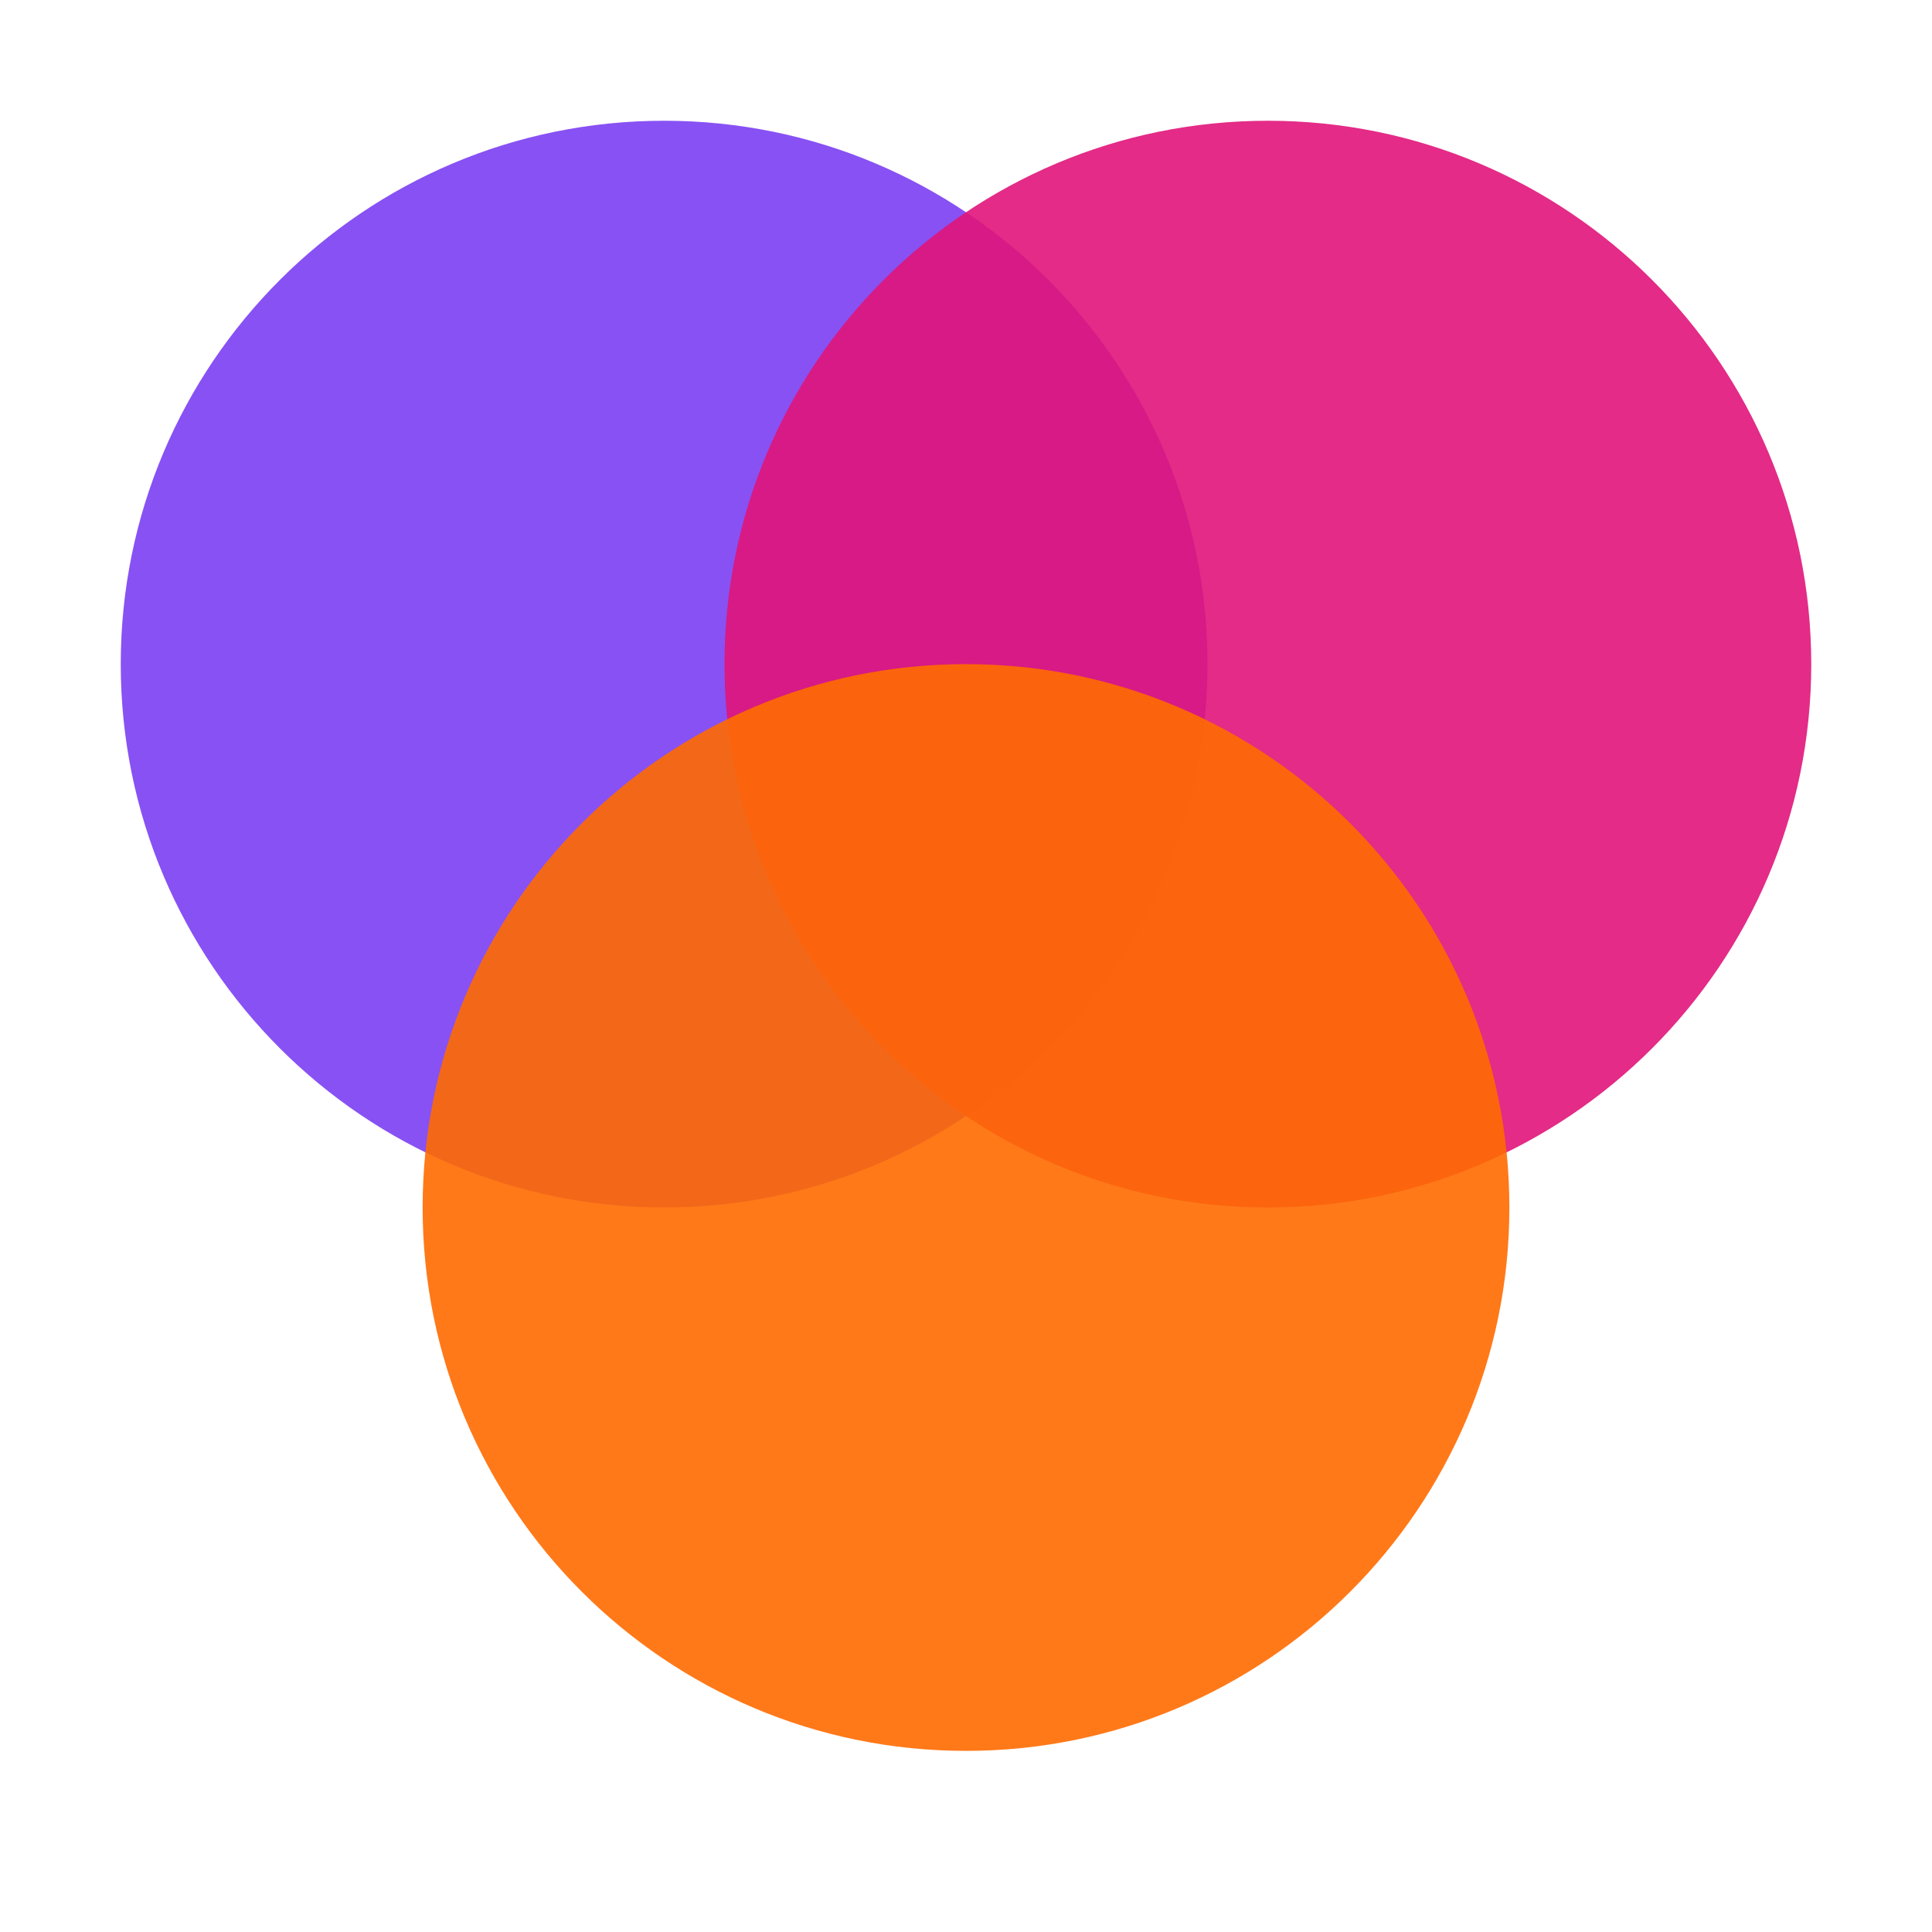
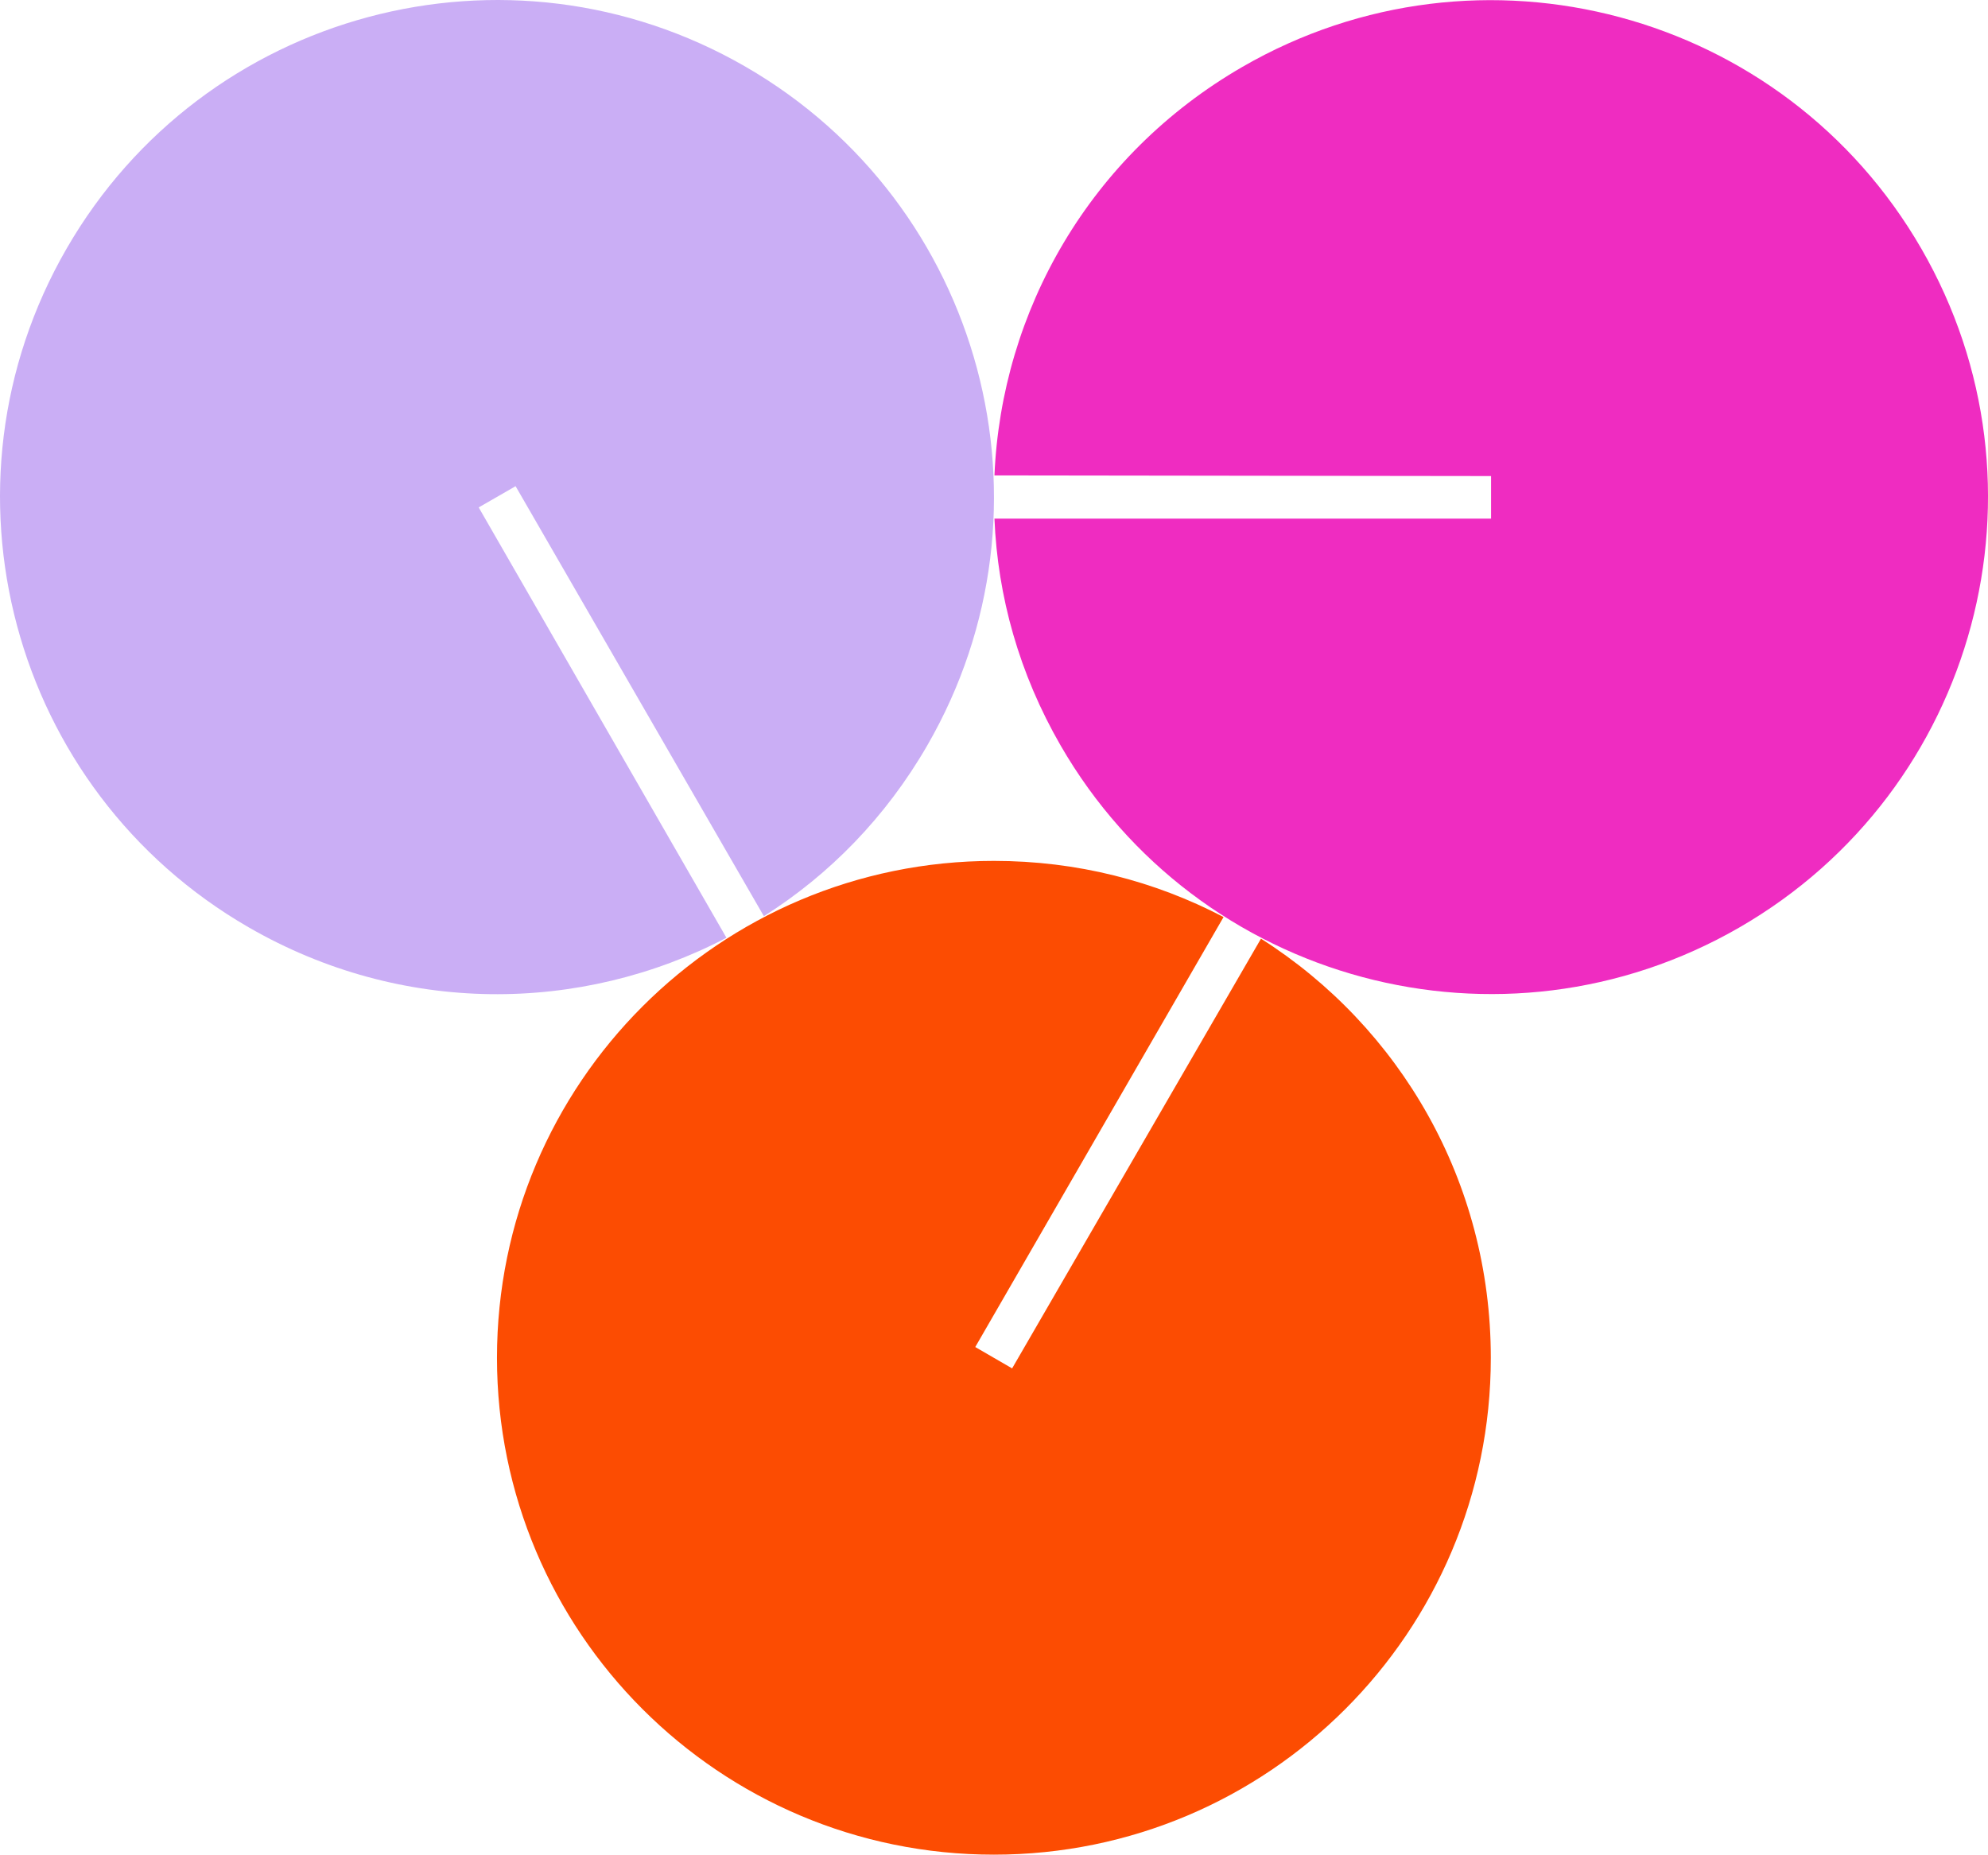
- <svg xmlns="http://www.w3.org/2000/svg" width="32" height="32" viewBox="0 0 32 32" fill="none">
-   <circle cx="11" cy="11" r="9" fill="#7B3FF2" fill-opacity="0.9" />
-   <circle cx="21" cy="11" r="9" fill="#E0147A" fill-opacity="0.9" />
-   <circle cx="16" cy="20" r="9" fill="#FF6B00" fill-opacity="0.9" />
+ <svg xmlns="http://www.w3.org/2000/svg" viewBox="0 0 484.98 452.5">
+   <path fill="#ef2cc1" d="M468.72 60.67C435.25 2.69 361.11-17.18 303.12 16.3c-37.3 21.54-58.82 59.62-60.52 99.69l121.15.16v10.39H242.6c.78 18.94 6.02 37.81 16.15 55.36 33.48 57.98 107.62 77.85 165.6 44.37 57.98-33.48 77.85-107.62 44.37-165.6Z" />
+   <path fill="#caaef5" d="M16.26 60.63c-33.47 57.98-13.61 132.13 44.37 165.6 37.3 21.54 81.04 21.13 116.59 2.57l-60.44-105 9-5.18 60.57 104.91c16.01-10.14 29.74-24.12 39.87-41.67 33.48-57.98 13.61-132.12-44.37-165.6C123.88-17.21 49.74 2.65 16.26 60.63Z" />
+   <path fill="#fc4c02" d="M242.46 452.5c66.95 0 121.23-54.27 121.23-121.23 0-43.07-22.22-80.75-56.07-102.25l-60.71 104.84-8.99-5.21 60.57-104.91c-16.79-8.79-35.75-13.7-56.02-13.7-66.95 0-121.23 54.27-121.23 121.23 0 66.95 54.27 121.23 121.23 121.23Z" />
</svg>
